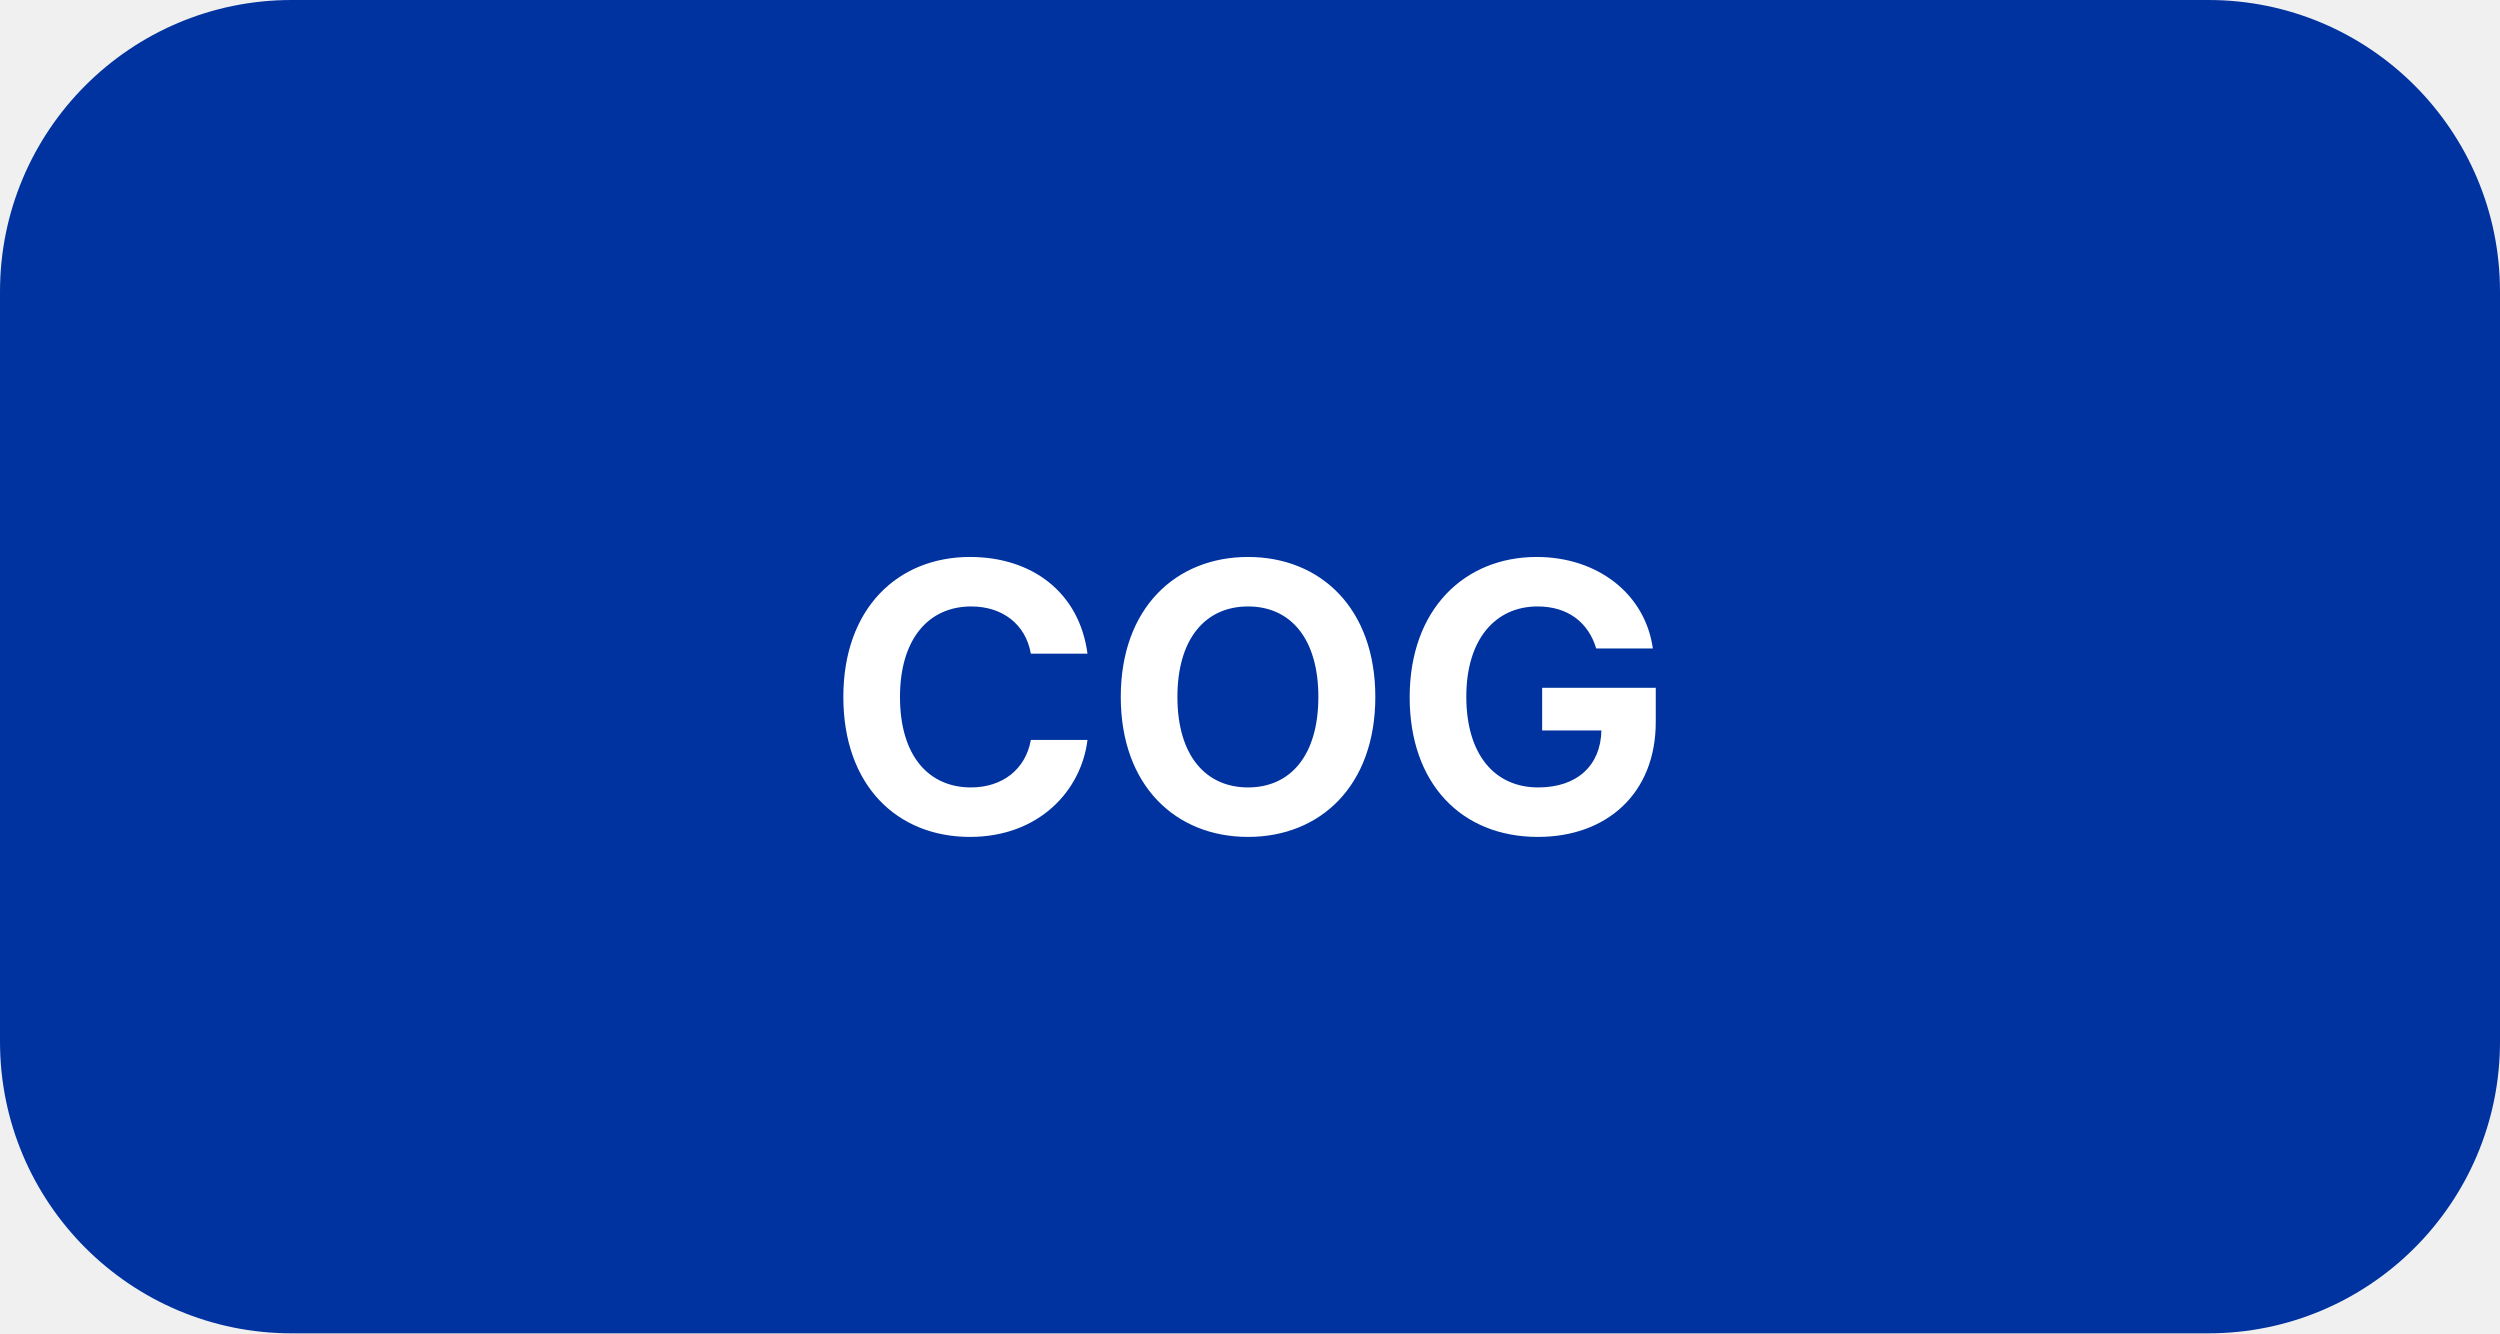
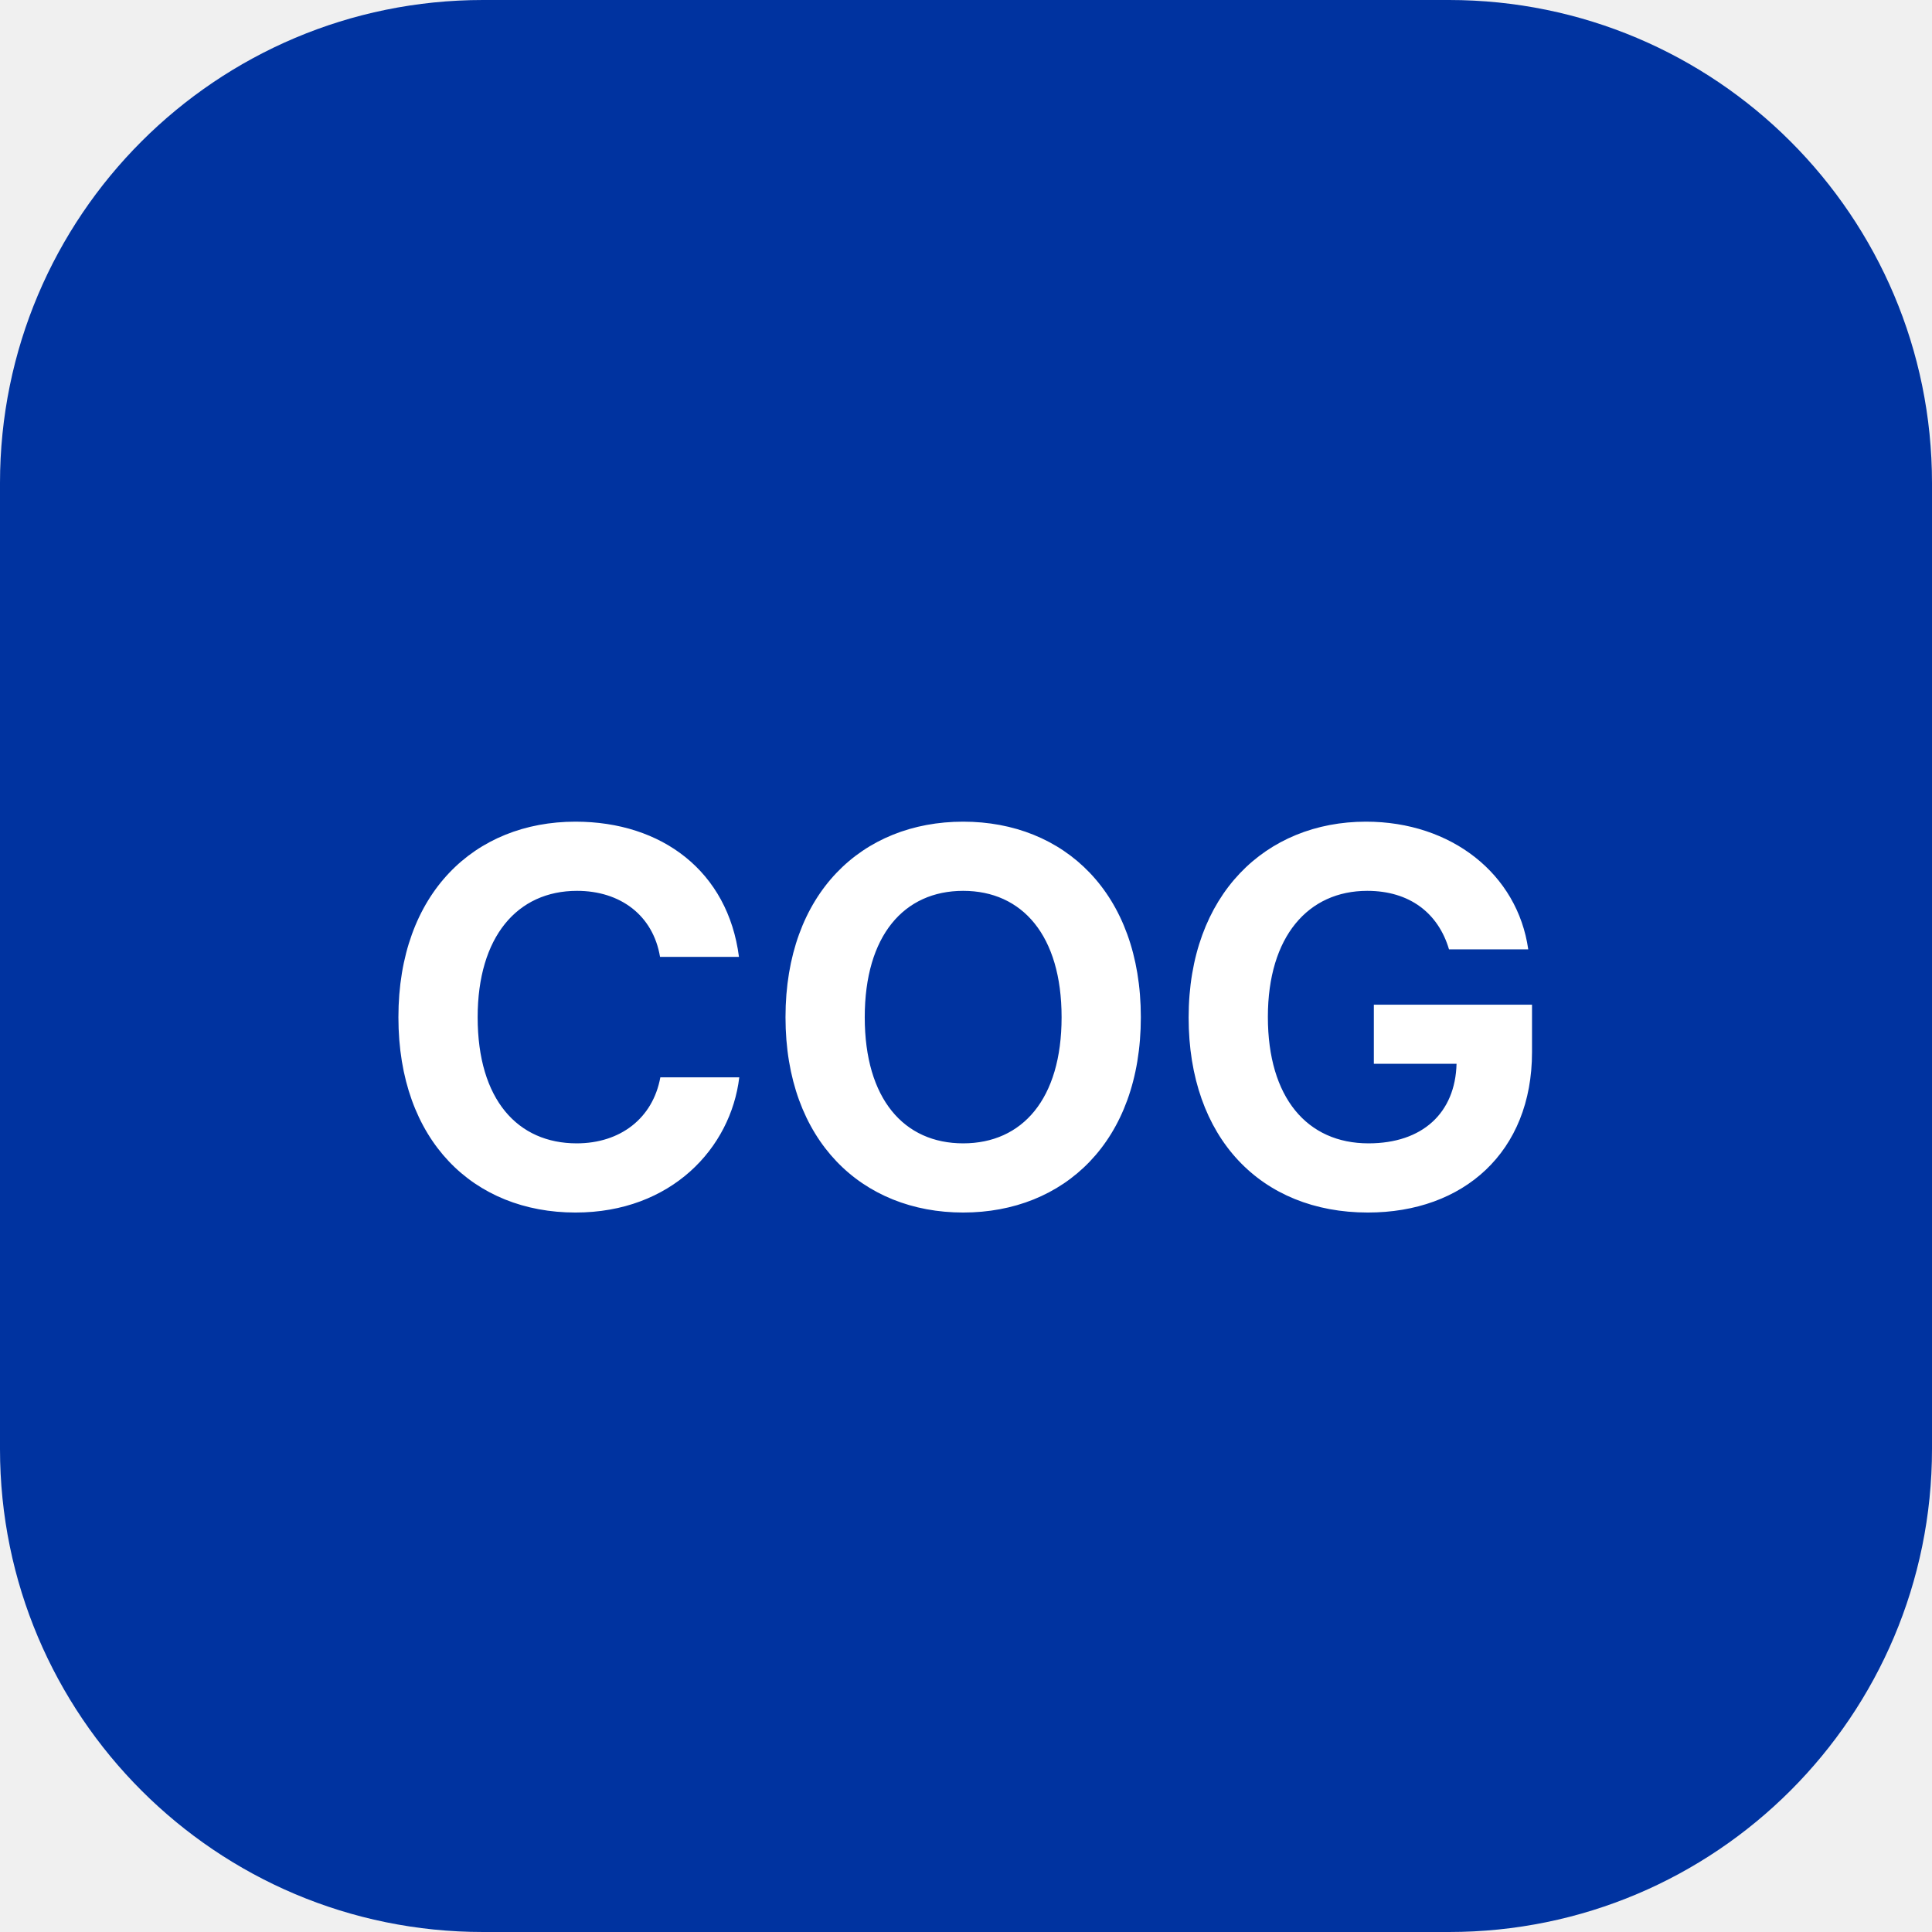
- <svg xmlns="http://www.w3.org/2000/svg" width="120" height="64" viewBox="0 0 120 64" role="img" aria-label="cognizant">
-   <rect width="120" height="64" rx="14" fill="#0033a0" />
-   <text x="60" y="40" text-anchor="middle" font-family="Space Grotesk, Inter, sans-serif" font-size="18" font-weight="700" fill="#ffffff">COG</text>
+ <svg xmlns="http://www.w3.org/2000/svg" width="96" height="96" viewBox="0 0 96 96" role="img" aria-label="cognizant">
+   <rect width="96" height="96" rx="24" fill="#0033a0" />
+   <text x="48" y="60" text-anchor="middle" font-family="Space Grotesk, Inter, Arial, sans-serif" font-size="26" font-weight="700" fill="#ffffff">COG</text>
</svg>
